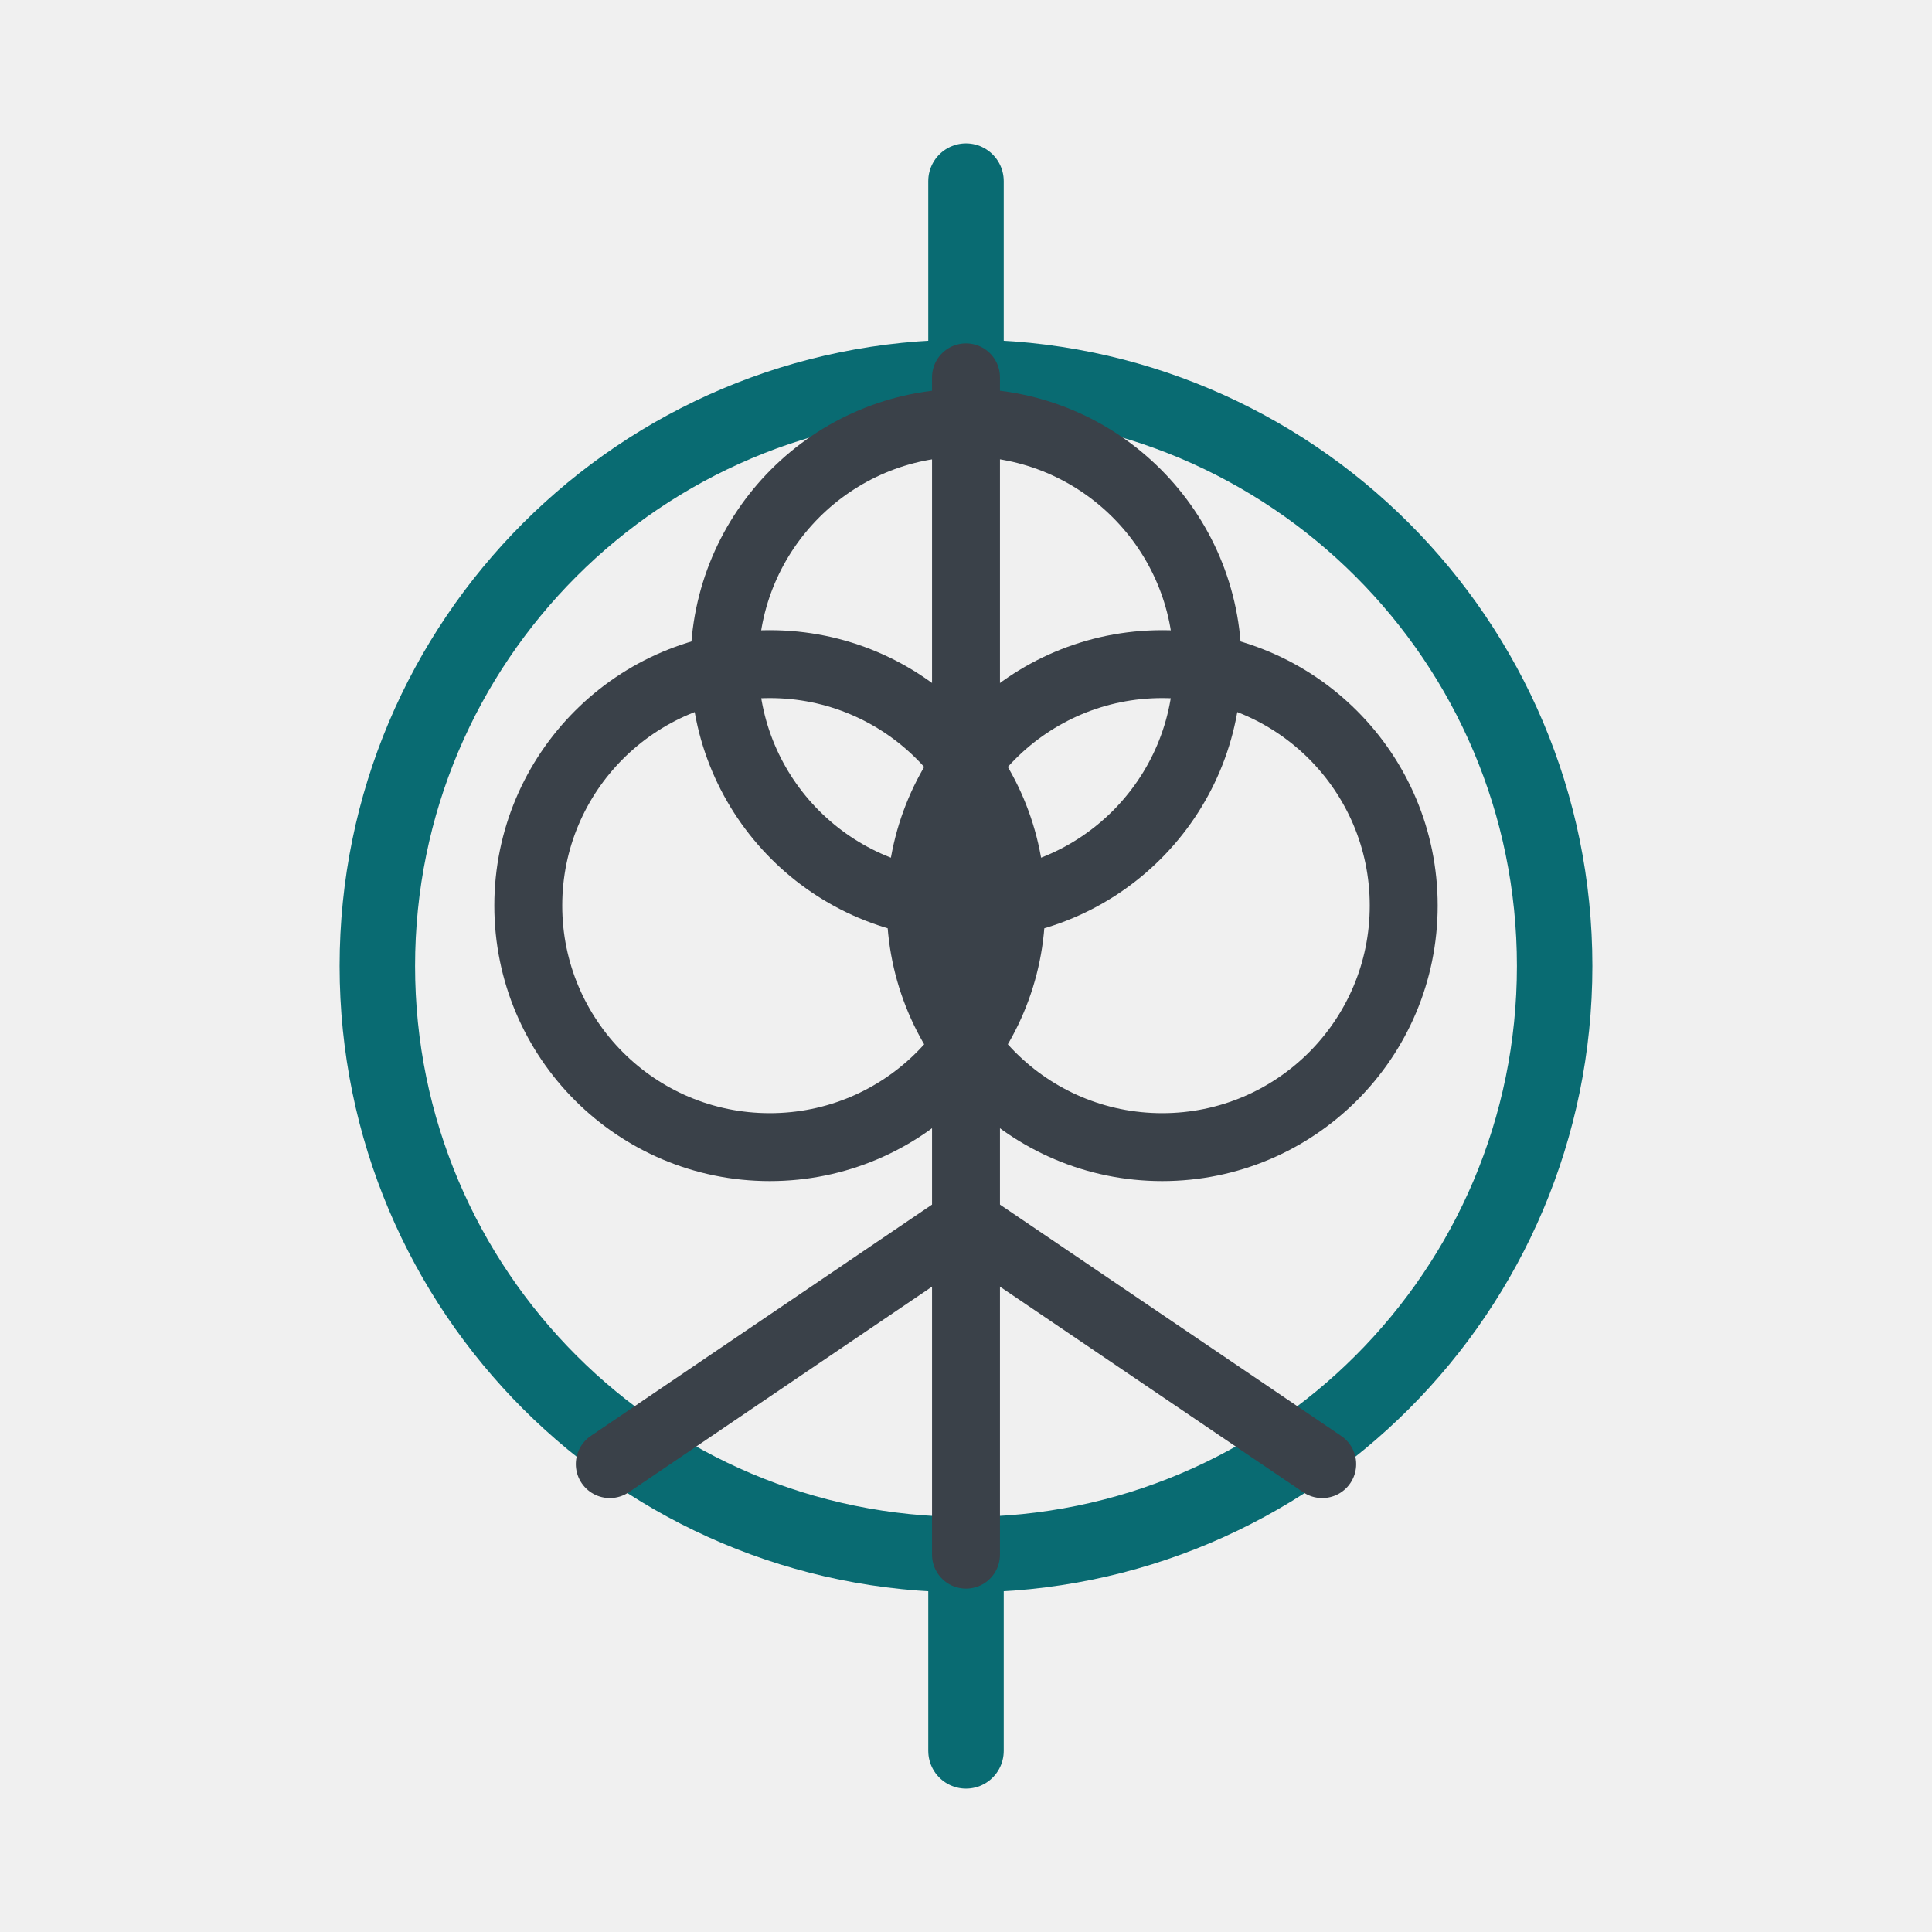
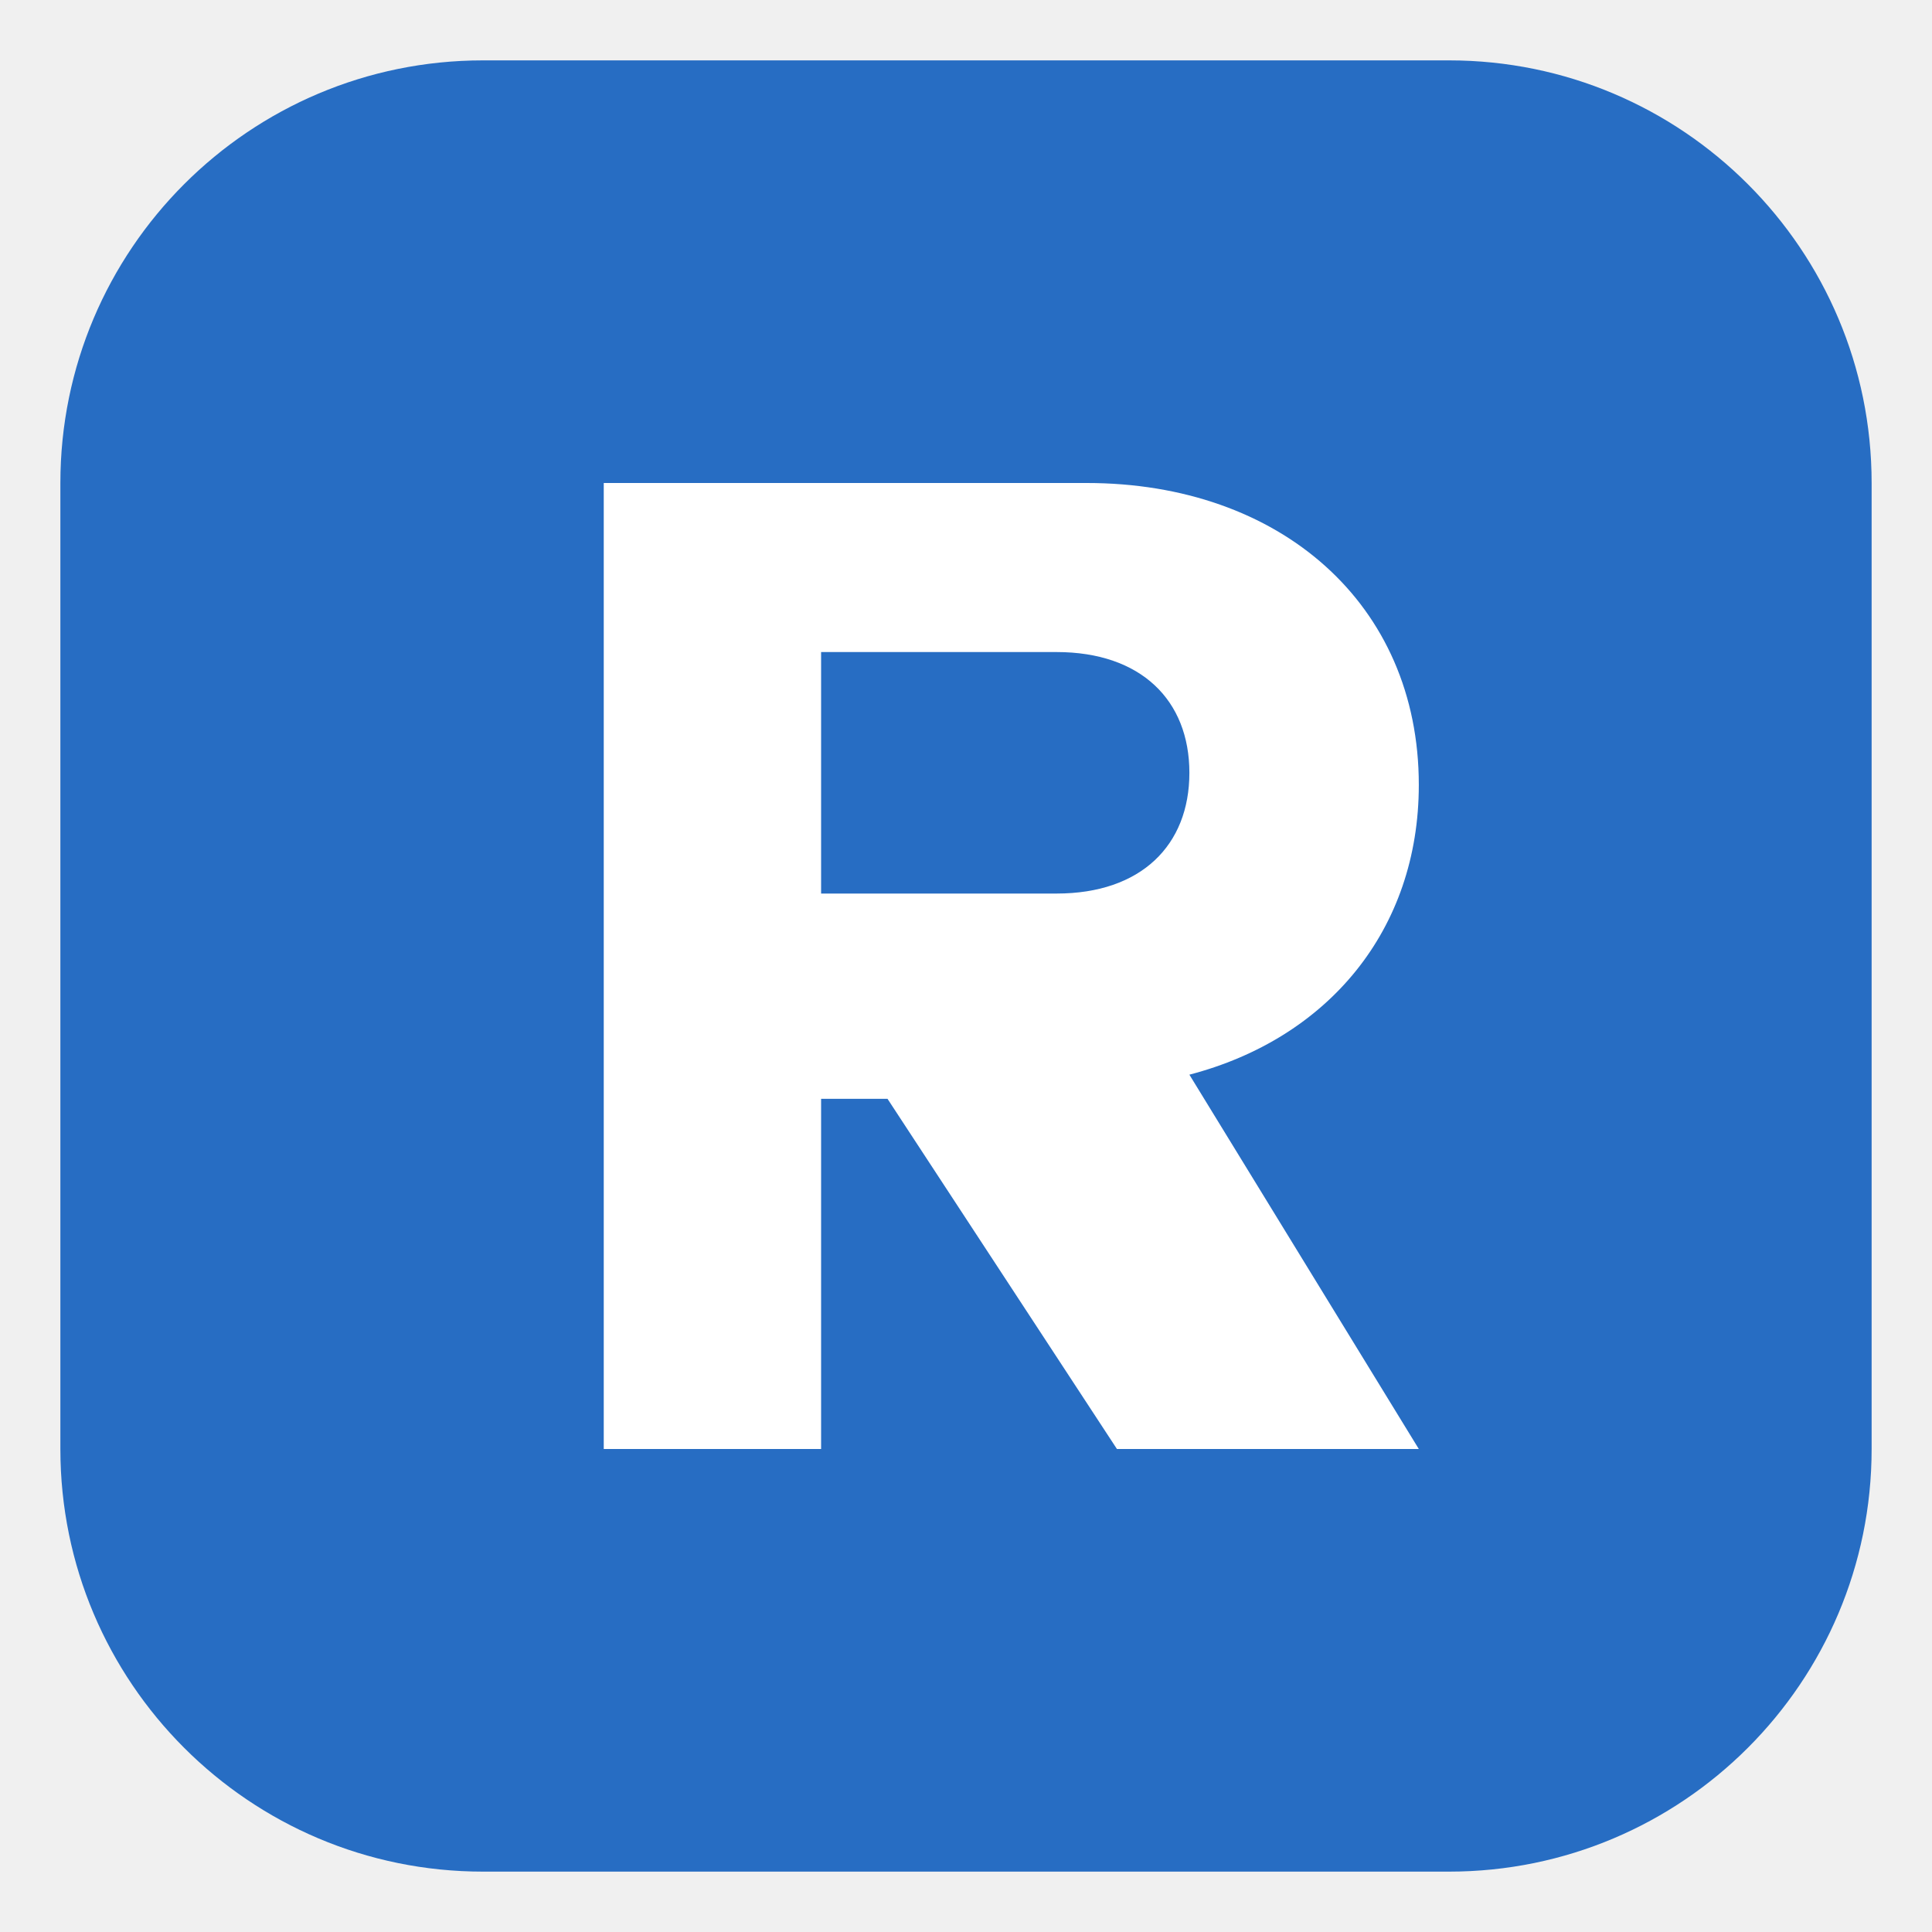
- <svg xmlns="http://www.w3.org/2000/svg" viewBox="0 0 64 64" fill="none" role="img" aria-label="Area Basal">
-   <g stroke-linecap="round" stroke-linejoin="round">
-     <path stroke="#096b72" stroke-width="2.5" d="M32 6v6.5M32 51.5V58" />
-     <circle cx="32" cy="32" r="19.5" stroke="#096b72" stroke-width="2.5" />
-     <path stroke="#3a4149" stroke-width="2.25" d="M32 12.5v39" />
-     <circle cx="32" cy="22" r="8" stroke="#3a4149" stroke-width="2.25" />
-     <circle cx="25.5" cy="30" r="8" stroke="#3a4149" stroke-width="2.25" />
-     <circle cx="38.5" cy="30" r="8" stroke="#3a4149" stroke-width="2.25" />
-     <path stroke="#3a4149" stroke-width="2.25" d="M20.2 48.5L32 40.5M43.8 48.5L32 40.5" />
-   </g>
+ <svg xmlns="http://www.w3.org/2000/svg" viewBox="0 0 32 32" width="32" height="32">
+   <rect width="30" height="30" x="1" y="1" rx="7" fill="#276DC3" />
+   <path d="M10 24V8h8c3.2 0 5.5 2 5.5 5 0 2.4-1.5 4.2-3.8 4.8L23.5 24H18.5L14.7 18.2H13.6V24H10zm3.6-9.2h3.9c1.4 0 2.2-.8 2.2-2s-.8-2-2.2-2h-3.9v4z" fill="#FFFFFF" />
</svg>
